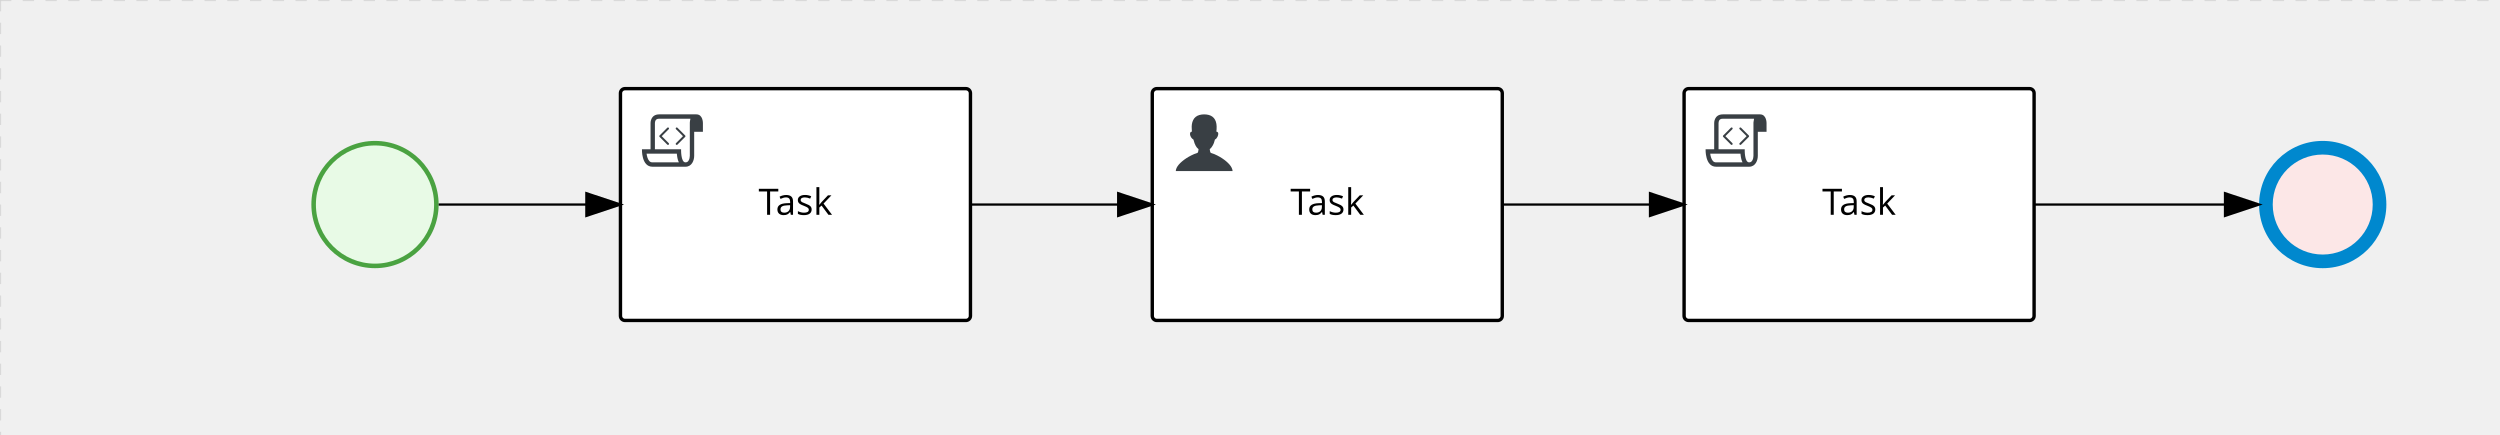
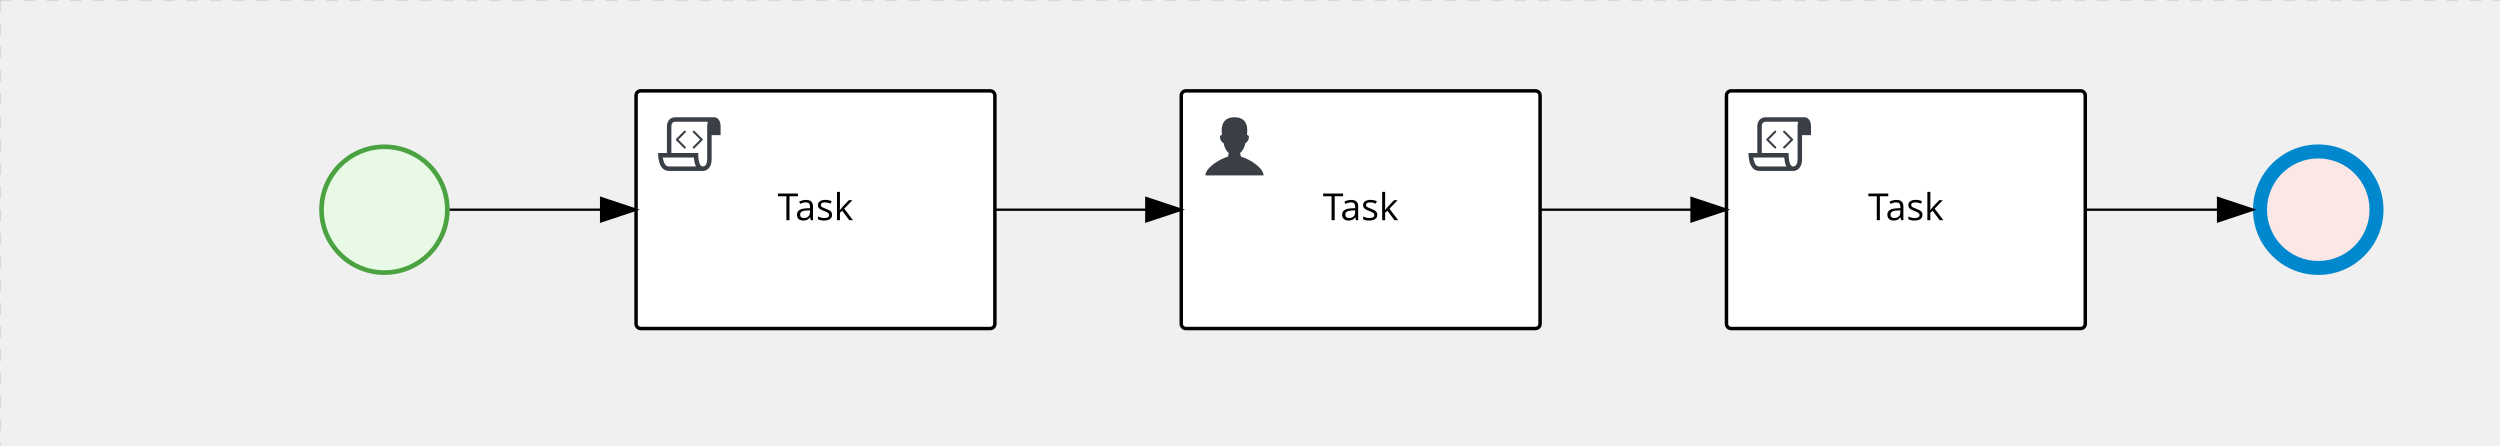
- <svg xmlns="http://www.w3.org/2000/svg" version="1.1" width="1100" height="191" viewBox="0 0 1100 191">
+ <svg xmlns="http://www.w3.org/2000/svg" version="1.1" width="1073" height="191" viewBox="0 0 1073 191">
  <defs />
  <g transform="matrix(1,0,0,1,0,0)">
    <g>
      <g>
        <g>
          <path fill="none" stroke="#d3d3d3" paint-order="fill stroke markers" d=" M 0 0 L 1200 0" stroke-miterlimit="10" stroke-opacity="0.8" stroke-dasharray="5" />
        </g>
        <g>
          <path fill="none" stroke="#d3d3d3" paint-order="fill stroke markers" d=" M 0 0 L 0 800" stroke-miterlimit="10" stroke-opacity="0.8" stroke-dasharray="5" />
        </g>
      </g>
      <g id="_91B0C1BA-27B2-4492-ABA4-BEACFFDA74CE" bpmn2nodeid="_91B0C1BA-27B2-4492-ABA4-BEACFFDA74CE" transform="matrix(1,0,0,1,507,39)">
        <g>
          <path fill="none" stroke="none" />
        </g>
        <g transform="matrix(1,0,0,1,0,0)">
          <path fill="#ffffff" stroke="none" id="_91B0C1BA-27B2-4492-ABA4-BEACFFDA74CE?shapeType=BACKGROUND" paint-order="stroke fill markers" d=" M 2 0 L 152 0 L 152 0 A 2 2 0 0 1 154 2 L 154 100 L 154 100 A 2 2 0 0 1 152 102 L 2 102 L 2 102 A 2 2 0 0 1 0 100 L 0 2 L 0 2 A 2 2 0 0 1 2 0 Z" />
        </g>
        <g transform="matrix(1,0,0,1,0,0)">
          <path fill="none" stroke="#000000" id="_91B0C1BA-27B2-4492-ABA4-BEACFFDA74CE?shapeType=BORDER&amp;renderType=STROKE" paint-order="fill stroke markers" d=" M 2 0 L 152 0 L 152 0 A 2 2 0 0 1 154 2 L 154 100 L 154 100 A 2 2 0 0 1 152 102 L 2 102 L 2 102 A 2 2 0 0 1 0 100 L 0 2 L 0 2 A 2 2 0 0 1 2 0 Z" stroke-miterlimit="10" stroke-width="1.5" stroke-dasharray="" />
        </g>
        <g>
          <g transform="matrix(0.06,0,0,0.06,9.4,9.4)">
            <g transform="matrix(1,0,0,1,0,0)">
              <path fill="#393f44" stroke="none" id="_91B0C1BA-27B2-4492-ABA4-BEACFFDA74CEundefined" paint-order="stroke fill markers" d=" M 0 0 M 16 445.21 C 16 440.869 18.784 431.129 22.001 424.217 C 35.768 394.64 77.283 359.28 129 333.084 C 144.516 325.224 157.347 319.964 167.807 317.174 C 171.932 316.074 175.729 314.414 176.525 313.363 C 178.894 310.234 180.914 302.908 181.727 294.5 L 182.5 286.5 L 178.507 283.455 C 166.303 274.146 154.284 251.678 148.04 226.5 C 145.611 216.707 145.056 215.462 142.984 215.158 C 141.703 214.97 138.083 212.243 134.939 209.099 C 123.233 197.393 116.891 177.376 121.44 166.49 C 123.002 162.751 128.155 159.01 131.75 159.004 C 134.448 159 134.471 158.603 132.914 138.788 C 130.927 113.496 134.279 92.265 143.132 74.076 C 152.232 55.38 167.569 42.882 189.049 36.66 C 210.203 30.532 237.797 30.532 258.951 36.66 C 300.042 48.563 318.958 83.806 314.955 141 C 314.32 150.075 313.624 157.788 313.409 158.14 C 313.194 158.493 314.575 159.073 316.479 159.43 C 328.929 161.766 330.986 177.018 321.496 196.621 C 316.903 206.109 309.357 214.508 304.817 215.185 C 303.023 215.453 302.293 217.146 299.943 226.5 C 296.659 239.567 294.474 245.305 287.948 257.995 C 282.491 268.606 273.035 281.109 268.108 284.229 L 264.871 286.278 L 265.518 292.889 C 266.345 301.33 268.639 309.871 270.877 312.837 C 272.067 314.415 275.002 315.79 280.063 317.139 C 291.069 320.075 303.617 325.274 321 334.102 C 369.815 358.891 410.848 393.758 425.032 422.5 C 429.07 430.682 432 440.232 432 445.21 L 432 448 L 224 448 L 16 448 L 16 445.21 Z" />
            </g>
          </g>
        </g>
        <g transform="matrix(1,0,0,1,4.04,13.68)">
          <g transform="matrix(0.04,0,0,0.04,63.36,69.12)">
            <g transform="matrix(1,0,0,1,0,0)">
              <path fill="none" stroke="none" />
            </g>
            <g transform="matrix(1,0,0,1,0,0)">
              <path fill="none" stroke="none" />
            </g>
          </g>
        </g>
        <g transform="matrix(1,0,0,1,60.75,43.5)">
          <text fill="#000000" stroke="none" font-family="Open Sans" font-size="12pt" font-style="normal" font-weight="normal" text-decoration="normal" x="16.25" y="12" text-anchor="middle" dominant-baseline="alphabetic">Task</text>
        </g>
      </g>
      <g id="_4579DC6A-E5BF-4236-8DB6-E0AD760629E2" bpmn2nodeid="_4579DC6A-E5BF-4236-8DB6-E0AD760629E2" transform="matrix(1,0,0,1,137,62)">
        <g>
          <path fill="none" stroke="none" />
        </g>
        <g transform="matrix(0.125,0,0,0.125,0,0)">
          <g transform="matrix(1,0,0,1,0,0)">
            <path fill="#e8fae6" stroke="none" id="_4579DC6A-E5BF-4236-8DB6-E0AD760629E2?shapeType=BACKGROUND" paint-order="stroke fill markers" d=" M 0 0 M 444 224 C 444 263.9 434.2 300.8 414.4 334.5 C 394.7 368.2 368 394.9 334.4 414.5 C 300.8 434.1 263.9 444 224 444 C 184.1 444 147.2 434.2 113.5 414.4 C 79.8 394.7 53.1 368 33.5 334.4 C 13.9 300.8 4 263.9 4 224 C 4 184.1 13.8 147.2 33.6 113.5 C 53.4 79.8 80.1 53.1 113.6 33.5 C 147.1 13.9 184.1 4 224 4 C 263.9 4 300.8 13.8 334.5 33.6 C 368.2 53.4 394.9 80.1 414.5 113.6 C 434.1 147.1 444 184.1 444 224 Z" />
          </g>
          <g>
            <g transform="matrix(1,0,0,1,0,0)">
              <g transform="matrix(1,0,0,1,0,0)">
                <path fill="#4aa241" stroke="none" id="_4579DC6A-E5BF-4236-8DB6-E0AD760629E2?shapeType=BORDER&amp;renderType=FILL" paint-order="stroke fill markers" d=" M 0 0 M 224 0 C 100.3 0 0 100.3 0 224 C 0 347.7 100.3 448 224 448 C 347.7 448 448 347.7 448 224 C 448 100.3 347.7 0 224 0 Z M 0 0 M 224 432 C 109.1 432 16 338.9 16 224 C 16 109.1 109.1 16 224 16 C 338.9 16 432 109.1 432 224 C 432 338.9 338.9 432 224 432 Z" />
              </g>
            </g>
          </g>
        </g>
        <g transform="matrix(1,0,0,1,28,61)" />
      </g>
      <g id="_6394A1AA-215F-4879-995A-BE8D3DB78D55" bpmn2nodeid="_6394A1AA-215F-4879-995A-BE8D3DB78D55" transform="matrix(1,0,0,1,741,39)">
        <g>
          <path fill="none" stroke="none" />
        </g>
        <g transform="matrix(1,0,0,1,0,0)">
          <path fill="#ffffff" stroke="none" id="_6394A1AA-215F-4879-995A-BE8D3DB78D55?shapeType=BACKGROUND" paint-order="stroke fill markers" d=" M 2 0 L 152 0 L 152 0 A 2 2 0 0 1 154 2 L 154 100 L 154 100 A 2 2 0 0 1 152 102 L 2 102 L 2 102 A 2 2 0 0 1 0 100 L 0 2 L 0 2 A 2 2 0 0 1 2 0 Z" />
        </g>
        <g transform="matrix(1,0,0,1,0,0)">
          <path fill="none" stroke="#000000" id="_6394A1AA-215F-4879-995A-BE8D3DB78D55?shapeType=BORDER&amp;renderType=STROKE" paint-order="fill stroke markers" d=" M 2 0 L 152 0 L 152 0 A 2 2 0 0 1 154 2 L 154 100 L 154 100 A 2 2 0 0 1 152 102 L 2 102 L 2 102 A 2 2 0 0 1 0 100 L 0 2 L 0 2 A 2 2 0 0 1 2 0 Z" stroke-miterlimit="10" stroke-width="1.5" stroke-dasharray="" />
        </g>
        <g>
          <g transform="matrix(0.06,0,0,0.06,9.4,9.4)">
            <g transform="matrix(1,0,0,1,0,0)">
              <path fill="#393f44" stroke="none" id="_6394A1AA-215F-4879-995A-BE8D3DB78D55undefined" paint-order="stroke fill markers" d=" M 0 0 M 197.3 130.2 C 194.4 127.3 189.6 127.3 186.7 130.2 L 130.2 186.7 C 127.3 189.6 127.3 194.4 130.2 197.3 L 186.7 253.8 C 188.1 255.3 190.1 256 192 256 C 193.9 256 195.9 255.3 197.3 253.7 C 200.2 250.8 200.2 246 197.3 243.1 L 146.2 192 L 197.3 140.8 C 200.2 137.9 200.2 133.1 197.3 130.2 Z" />
            </g>
            <g transform="matrix(1,0,0,1,0,0)">
              <path fill="#393f44" stroke="none" id="_6394A1AA-215F-4879-995A-BE8D3DB78D55undefined" paint-order="stroke fill markers" d=" M 0 0 M 261.3 130.2 C 258.4 127.3 253.6 127.3 250.7 130.2 C 247.8 133.1 247.8 137.9 250.7 140.8 L 301.8 191.9 L 250.7 243 C 247.8 245.9 247.8 250.7 250.7 253.6 C 252.1 255.3 254.1 256 256 256 C 257.9 256 259.9 255.3 261.3 253.8 L 317.8 197.3 C 320.7 194.4 320.7 189.6 317.8 186.7 L 261.3 130.2 Z" />
            </g>
            <g transform="matrix(1,0,0,1,0,0)">
              <path fill="#393f44" stroke="none" id="_6394A1AA-215F-4879-995A-BE8D3DB78D55undefined" paint-order="stroke fill markers" d=" M 0 0 M 400 32 C 400 32 152.8 32 128 32 C 62 32 64 96 64 96 L 64 288 L 1 288 C 1 288 -4 416 78 416 L 320 416 C 368 416 384 368 384 336 C 384 314.2 384 224.4 384 160 L 448 160 L 448 96 C 448 96 449 32 400 32 Z M 0 0 M 78 383.9 C 68.5 383.9 61.6 381.1 55.5 374.9 C 43.4 362.4 37.5 339.6 34.9 320 L 256.9 320 C 257.1 322.7 257.3 325.4 257.6 328.2 C 260 351.6 264.7 370.1 271.9 383.9 L 78 383.9 L 78 383.9 Z M 0 0 M 352 336 C 352 345.9 349.6 360.3 342.9 371 C 337.2 380.1 330.4 384 320 384 C 285 384 288 288 288 288 L 96 288 L 96 96 L 96 95.9 L 96 95.1 C 96 90.6 97.6 78.3 104.7 71.2 C 106.5 69.4 111.9 64 128 64 L 356.5 64 C 354.4 72.8 352.8 81.8 352.2 89.9 C 352.2 90.5 352.1 91.1 352.1 91.7 C 352.1 92 352.1 92.3 352.1 92.6 C 352 94.8 352 96 352 96 L 352 160 L 352 336 Z" />
            </g>
          </g>
        </g>
        <g transform="matrix(1,0,0,1,60.75,43.5)">
          <text fill="#000000" stroke="none" font-family="Open Sans" font-size="12pt" font-style="normal" font-weight="normal" text-decoration="normal" x="16.25" y="12" text-anchor="middle" dominant-baseline="alphabetic">Task</text>
        </g>
      </g>
      <g id="_0A621266-F62A-434E-9549-39BF67A80AE4" bpmn2nodeid="_0A621266-F62A-434E-9549-39BF67A80AE4" transform="matrix(1,0,0,1,273,39)">
        <g>
          <path fill="none" stroke="none" />
        </g>
        <g transform="matrix(1,0,0,1,0,0)">
          <path fill="#ffffff" stroke="none" id="_0A621266-F62A-434E-9549-39BF67A80AE4?shapeType=BACKGROUND" paint-order="stroke fill markers" d=" M 2 0 L 152 0 L 152 0 A 2 2 0 0 1 154 2 L 154 100 L 154 100 A 2 2 0 0 1 152 102 L 2 102 L 2 102 A 2 2 0 0 1 0 100 L 0 2 L 0 2 A 2 2 0 0 1 2 0 Z" />
        </g>
        <g transform="matrix(1,0,0,1,0,0)">
          <path fill="none" stroke="#000000" id="_0A621266-F62A-434E-9549-39BF67A80AE4?shapeType=BORDER&amp;renderType=STROKE" paint-order="fill stroke markers" d=" M 2 0 L 152 0 L 152 0 A 2 2 0 0 1 154 2 L 154 100 L 154 100 A 2 2 0 0 1 152 102 L 2 102 L 2 102 A 2 2 0 0 1 0 100 L 0 2 L 0 2 A 2 2 0 0 1 2 0 Z" stroke-miterlimit="10" stroke-width="1.5" stroke-dasharray="" />
        </g>
        <g>
          <g transform="matrix(0.06,0,0,0.06,9.4,9.4)">
            <g transform="matrix(1,0,0,1,0,0)">
              <path fill="#393f44" stroke="none" id="_0A621266-F62A-434E-9549-39BF67A80AE4undefined" paint-order="stroke fill markers" d=" M 0 0 M 197.3 130.2 C 194.4 127.3 189.6 127.3 186.7 130.2 L 130.2 186.7 C 127.3 189.6 127.3 194.4 130.2 197.3 L 186.7 253.8 C 188.1 255.3 190.1 256 192 256 C 193.9 256 195.9 255.3 197.3 253.7 C 200.2 250.8 200.2 246 197.3 243.1 L 146.2 192 L 197.3 140.8 C 200.2 137.9 200.2 133.1 197.3 130.2 Z" />
            </g>
            <g transform="matrix(1,0,0,1,0,0)">
              <path fill="#393f44" stroke="none" id="_0A621266-F62A-434E-9549-39BF67A80AE4undefined" paint-order="stroke fill markers" d=" M 0 0 M 261.3 130.2 C 258.4 127.3 253.6 127.3 250.7 130.2 C 247.8 133.1 247.8 137.9 250.7 140.8 L 301.8 191.9 L 250.7 243 C 247.8 245.9 247.8 250.7 250.7 253.6 C 252.1 255.3 254.1 256 256 256 C 257.9 256 259.9 255.3 261.3 253.8 L 317.8 197.3 C 320.7 194.4 320.7 189.6 317.8 186.7 L 261.3 130.2 Z" />
            </g>
            <g transform="matrix(1,0,0,1,0,0)">
              <path fill="#393f44" stroke="none" id="_0A621266-F62A-434E-9549-39BF67A80AE4undefined" paint-order="stroke fill markers" d=" M 0 0 M 400 32 C 400 32 152.8 32 128 32 C 62 32 64 96 64 96 L 64 288 L 1 288 C 1 288 -4 416 78 416 L 320 416 C 368 416 384 368 384 336 C 384 314.2 384 224.4 384 160 L 448 160 L 448 96 C 448 96 449 32 400 32 Z M 0 0 M 78 383.9 C 68.5 383.9 61.6 381.1 55.5 374.9 C 43.4 362.4 37.5 339.6 34.9 320 L 256.9 320 C 257.1 322.7 257.3 325.4 257.6 328.2 C 260 351.6 264.7 370.1 271.9 383.9 L 78 383.9 L 78 383.9 Z M 0 0 M 352 336 C 352 345.9 349.6 360.3 342.9 371 C 337.2 380.1 330.4 384 320 384 C 285 384 288 288 288 288 L 96 288 L 96 96 L 96 95.9 L 96 95.1 C 96 90.6 97.6 78.3 104.7 71.2 C 106.5 69.4 111.9 64 128 64 L 356.5 64 C 354.4 72.8 352.8 81.8 352.2 89.9 C 352.2 90.5 352.1 91.1 352.1 91.7 C 352.1 92 352.1 92.3 352.1 92.6 C 352 94.8 352 96 352 96 L 352 160 L 352 336 Z" />
            </g>
          </g>
        </g>
        <g transform="matrix(1,0,0,1,60.75,43.5)">
          <text fill="#000000" stroke="none" font-family="Open Sans" font-size="12pt" font-style="normal" font-weight="normal" text-decoration="normal" x="16.25" y="12" text-anchor="middle" dominant-baseline="alphabetic">Task</text>
        </g>
      </g>
      <g id="_AEB1A644-EAF0-4EB2-9E2B-19D899010D5B" bpmn2nodeid="_AEB1A644-EAF0-4EB2-9E2B-19D899010D5B">
        <g>
          <path fill="none" stroke="#000000" paint-order="fill stroke markers" d=" M 193 90 L 258 90" stroke-miterlimit="10" stroke-dasharray="" />
        </g>
        <g transform="matrix(1,0,0,1,193,90)" />
        <g transform="matrix(6.123233995736766e-17,1,-1,6.123233995736766e-17,273,85)">
          <path fill="#000000" stroke="#000000" paint-order="fill stroke markers" d=" M 10 15 L 0 15 L 5 0 Z" stroke-miterlimit="10" stroke-dasharray="" />
        </g>
        <g transform="matrix(1,0,0,1,193,80)" />
      </g>
      <g id="_164CEABF-6C1A-45A9-8C61-1197EDC216F3" bpmn2nodeid="_164CEABF-6C1A-45A9-8C61-1197EDC216F3">
        <g>
          <path fill="none" stroke="#000000" paint-order="fill stroke markers" d=" M 427 90 L 492 90" stroke-miterlimit="10" stroke-dasharray="" />
        </g>
        <g transform="matrix(1,0,0,1,427,90)" />
        <g transform="matrix(6.123233995736766e-17,1,-1,6.123233995736766e-17,507,85)">
          <path fill="#000000" stroke="#000000" paint-order="fill stroke markers" d=" M 10 15 L 0 15 L 5 0 Z" stroke-miterlimit="10" stroke-dasharray="" />
        </g>
        <g transform="matrix(1,0,0,1,427,80)" />
      </g>
      <g id="_AC87D3B5-8D15-472A-9FD9-77AA8B7A48AF" bpmn2nodeid="_AC87D3B5-8D15-472A-9FD9-77AA8B7A48AF">
        <g>
          <path fill="none" stroke="#000000" paint-order="fill stroke markers" d=" M 661 90 L 726 90" stroke-miterlimit="10" stroke-dasharray="" />
        </g>
        <g transform="matrix(1,0,0,1,661,90)" />
        <g transform="matrix(6.123233995736766e-17,1,-1,6.123233995736766e-17,741,85)">
          <path fill="#000000" stroke="#000000" paint-order="fill stroke markers" d=" M 10 15 L 0 15 L 5 0 Z" stroke-miterlimit="10" stroke-dasharray="" />
        </g>
        <g transform="matrix(1,0,0,1,661,80)" />
      </g>
      <g transform="matrix(1,0,0,1,507,39)" />
      <g transform="matrix(1,0,0,1,137,62)" />
      <g transform="matrix(1,0,0,1,741,39)" />
      <g transform="matrix(1,0,0,1,273,39)" />
-       <g id="_1ECF76B7-FC86-4858-827F-D67ADB699458" bpmn2nodeid="_1ECF76B7-FC86-4858-827F-D67ADB699458" transform="matrix(1,0,0,1,994,62)">
+       <g id="_1ECF76B7-FC86-4858-827F-D67ADB699458" bpmn2nodeid="_1ECF76B7-FC86-4858-827F-D67ADB699458" transform="matrix(1,0,0,1,967,62)">
        <g>
          <path fill="none" stroke="none" />
        </g>
        <g transform="matrix(0.125,0,0,0.125,0,0)">
          <g transform="matrix(1,0,0,1,0,0)">
            <path fill="#fce7e7" stroke="none" id="_1ECF76B7-FC86-4858-827F-D67ADB699458?shapeType=BACKGROUND" paint-order="stroke fill markers" d=" M 0 0 M 444 224 C 444 263.9 434.2 300.8 414.4 334.5 C 394.7 368.2 368 394.9 334.4 414.5 C 300.8 434.1 263.9 444 224 444 C 184.1 444 147.2 434.2 113.5 414.4 C 79.8 394.7 53.1 368 33.5 334.4 C 13.9 300.8 4 263.9 4 224 C 4 184.1 13.8 147.2 33.6 113.5 C 53.4 79.8 80.1 53.1 113.6 33.5 C 147.1 13.9 184.1 4 224 4 C 263.9 4 300.8 13.8 334.5 33.6 C 368.2 53.4 394.9 80.1 414.5 113.6 C 434.1 147.1 444 184.1 444 224 Z" />
          </g>
          <g>
            <g transform="matrix(1,0,0,1,0,0)">
              <g transform="matrix(1,0,0,1,0,0)">
                <path fill="rgb(0,136,206)" stroke="none" id="_1ECF76B7-FC86-4858-827F-D67ADB699458?shapeType=BORDER&amp;renderType=FILL" paint-order="stroke fill markers" d=" M 0 0 M 224 0 C 100.3 0 0 100.3 0 224 C 0 347.7 100.3 448 224 448 C 347.7 448 448 347.7 448 224 C 448 100.3 347.7 0 224 0 Z M 0 0 M 224 400 C 126.8 400 48 321.2 48 224 C 48 126.8 126.8 48 224 48 C 321.2 48 400 126.8 400 224 C 400 321.2 321.2 400 224 400 Z" />
              </g>
            </g>
          </g>
        </g>
        <g transform="matrix(1,0,0,1,28,61)" />
      </g>
      <g id="_26632A36-9FF1-42BD-996B-D06E5960B389" bpmn2nodeid="_26632A36-9FF1-42BD-996B-D06E5960B389">
        <g>
-           <path fill="none" stroke="#000000" paint-order="fill stroke markers" d=" M 895 90 L 979 90" stroke-miterlimit="10" stroke-dasharray="" />
+           <path fill="none" stroke="#000000" paint-order="fill stroke markers" d=" M 895 90 L 952 90" stroke-miterlimit="10" stroke-dasharray="" />
        </g>
        <g transform="matrix(1,0,0,1,895,90)" />
-         <g transform="matrix(6.123233995736766e-17,1,-1,6.123233995736766e-17,994,85)">
+         <g transform="matrix(6.123233995736766e-17,1,-1,6.123233995736766e-17,967,85)">
          <path fill="#000000" stroke="#000000" paint-order="fill stroke markers" d=" M 10 15 L 0 15 L 5 0 Z" stroke-miterlimit="10" stroke-dasharray="" />
        </g>
        <g transform="matrix(1,0,0,1,895,80)" />
      </g>
-       <g transform="matrix(1,0,0,1,994,62)" />
+       <g transform="matrix(1,0,0,1,967,62)" />
    </g>
  </g>
</svg>
